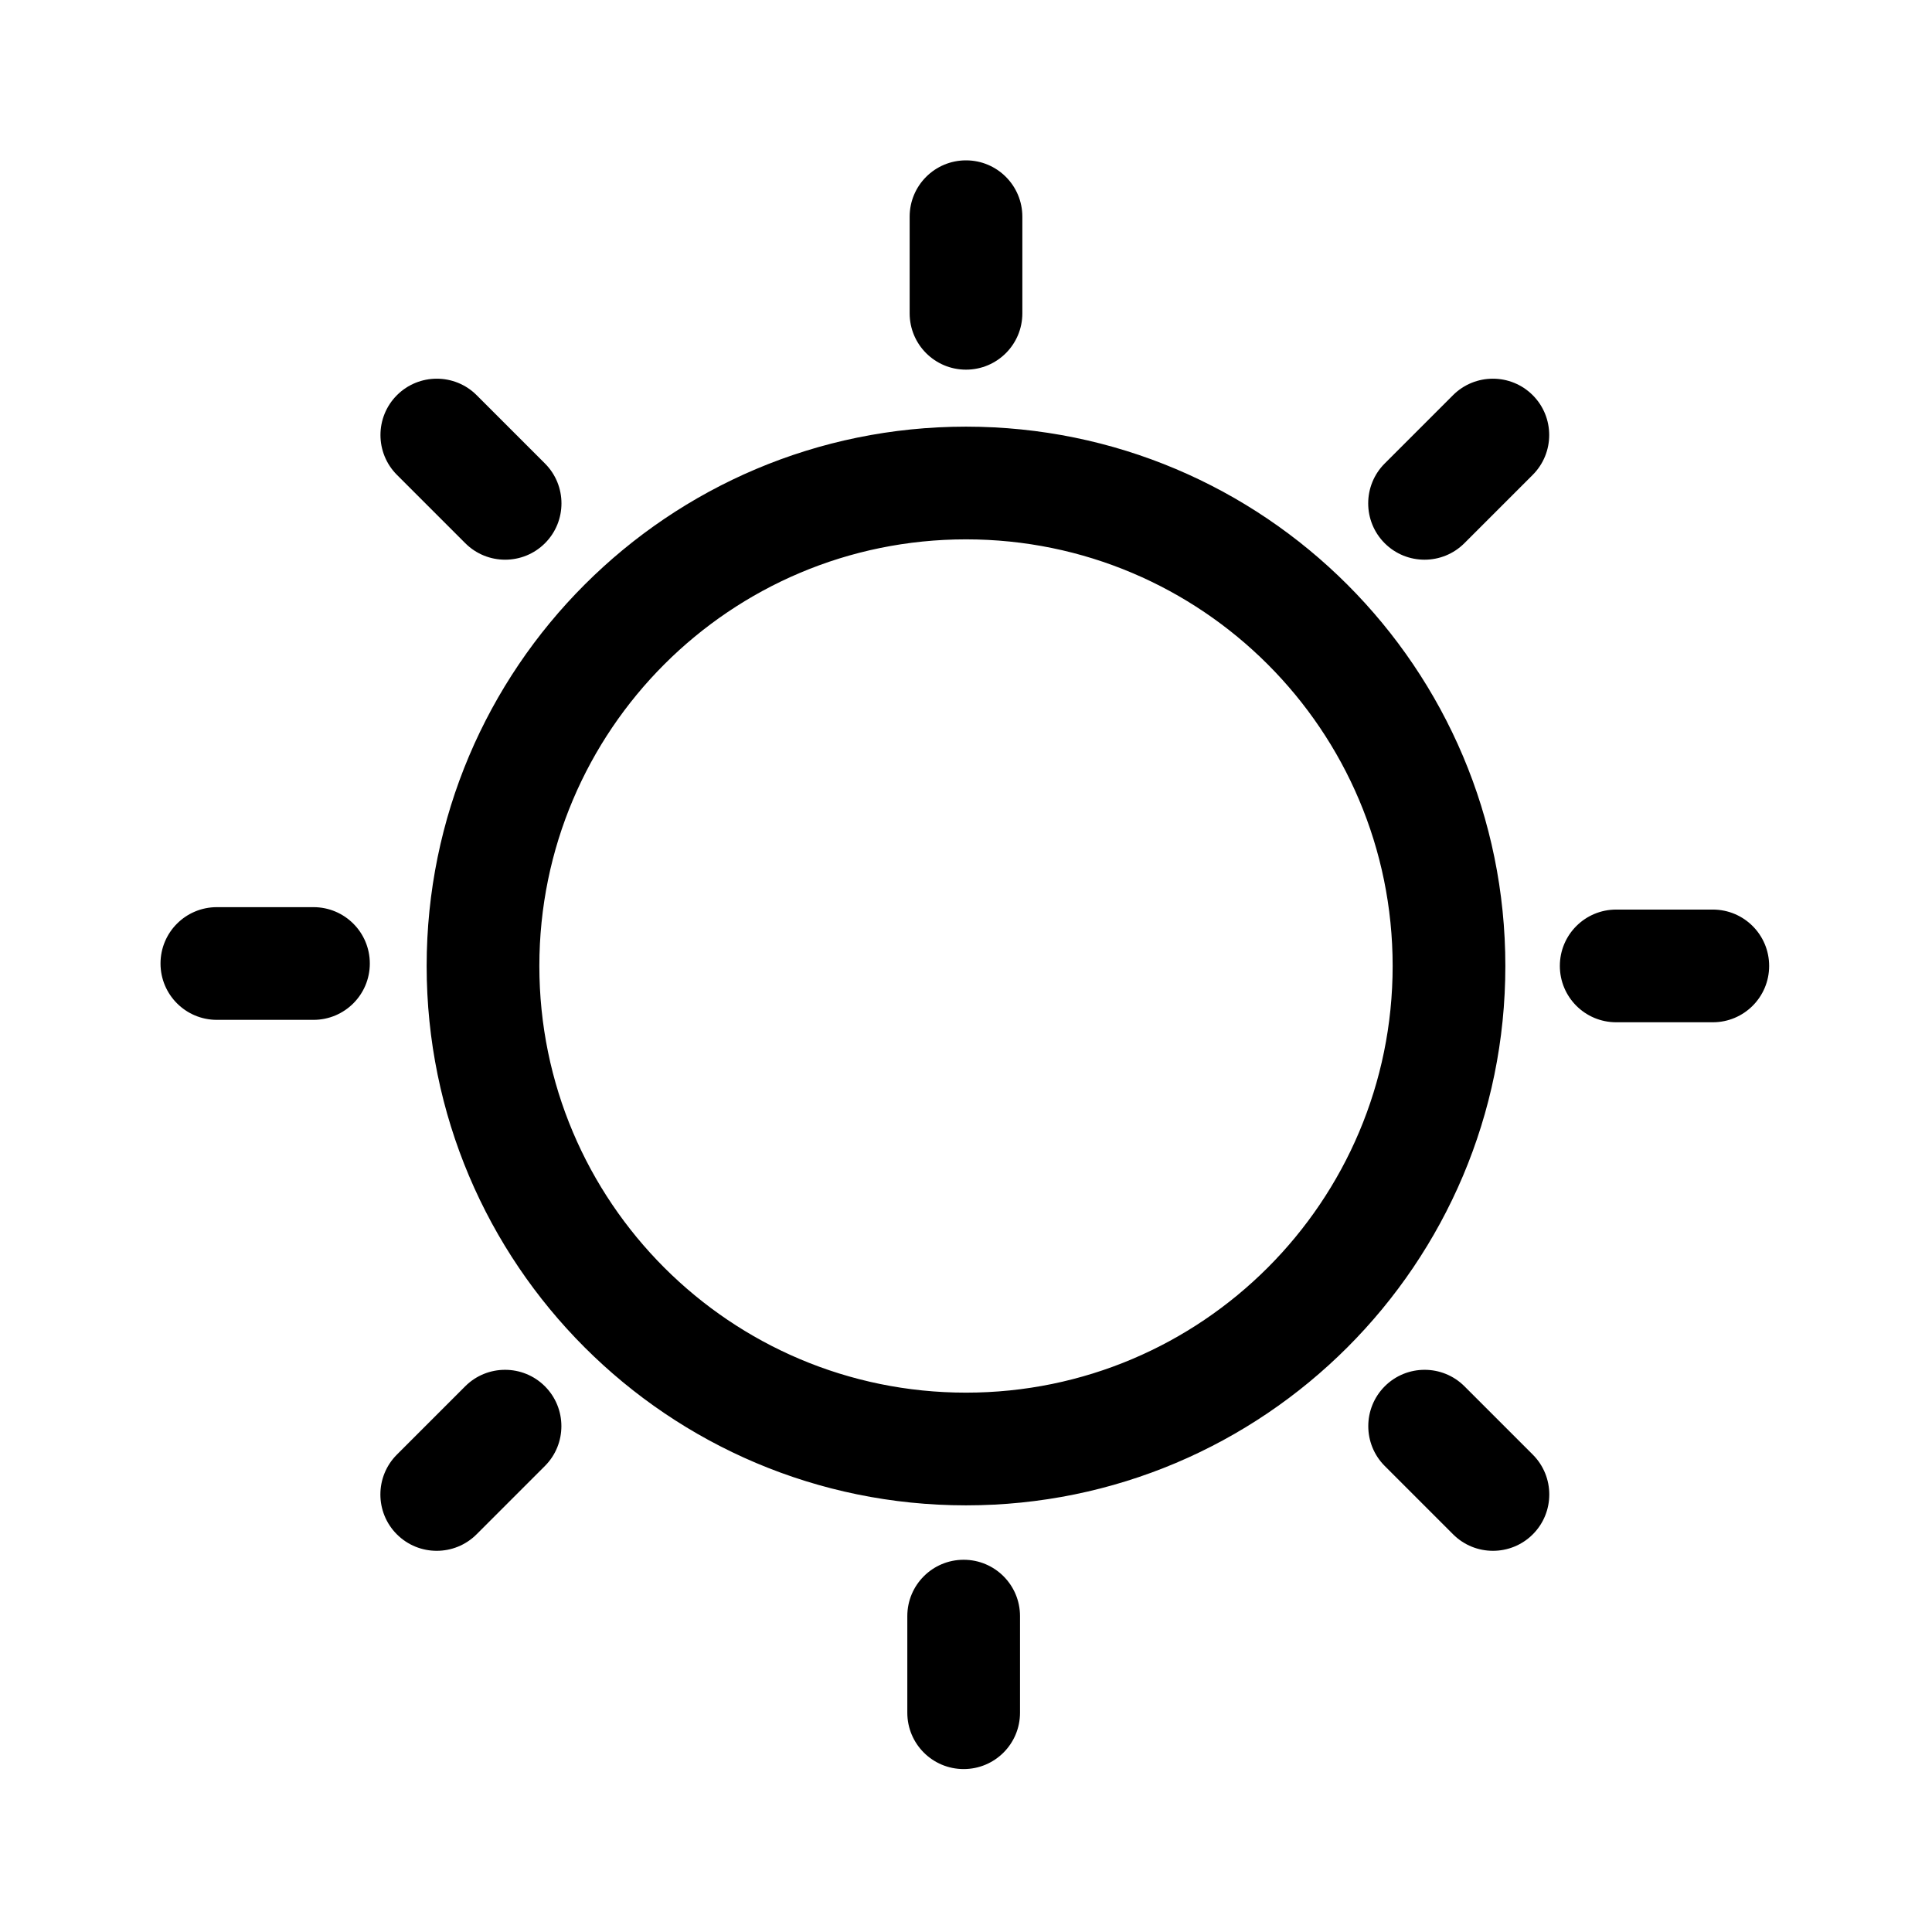
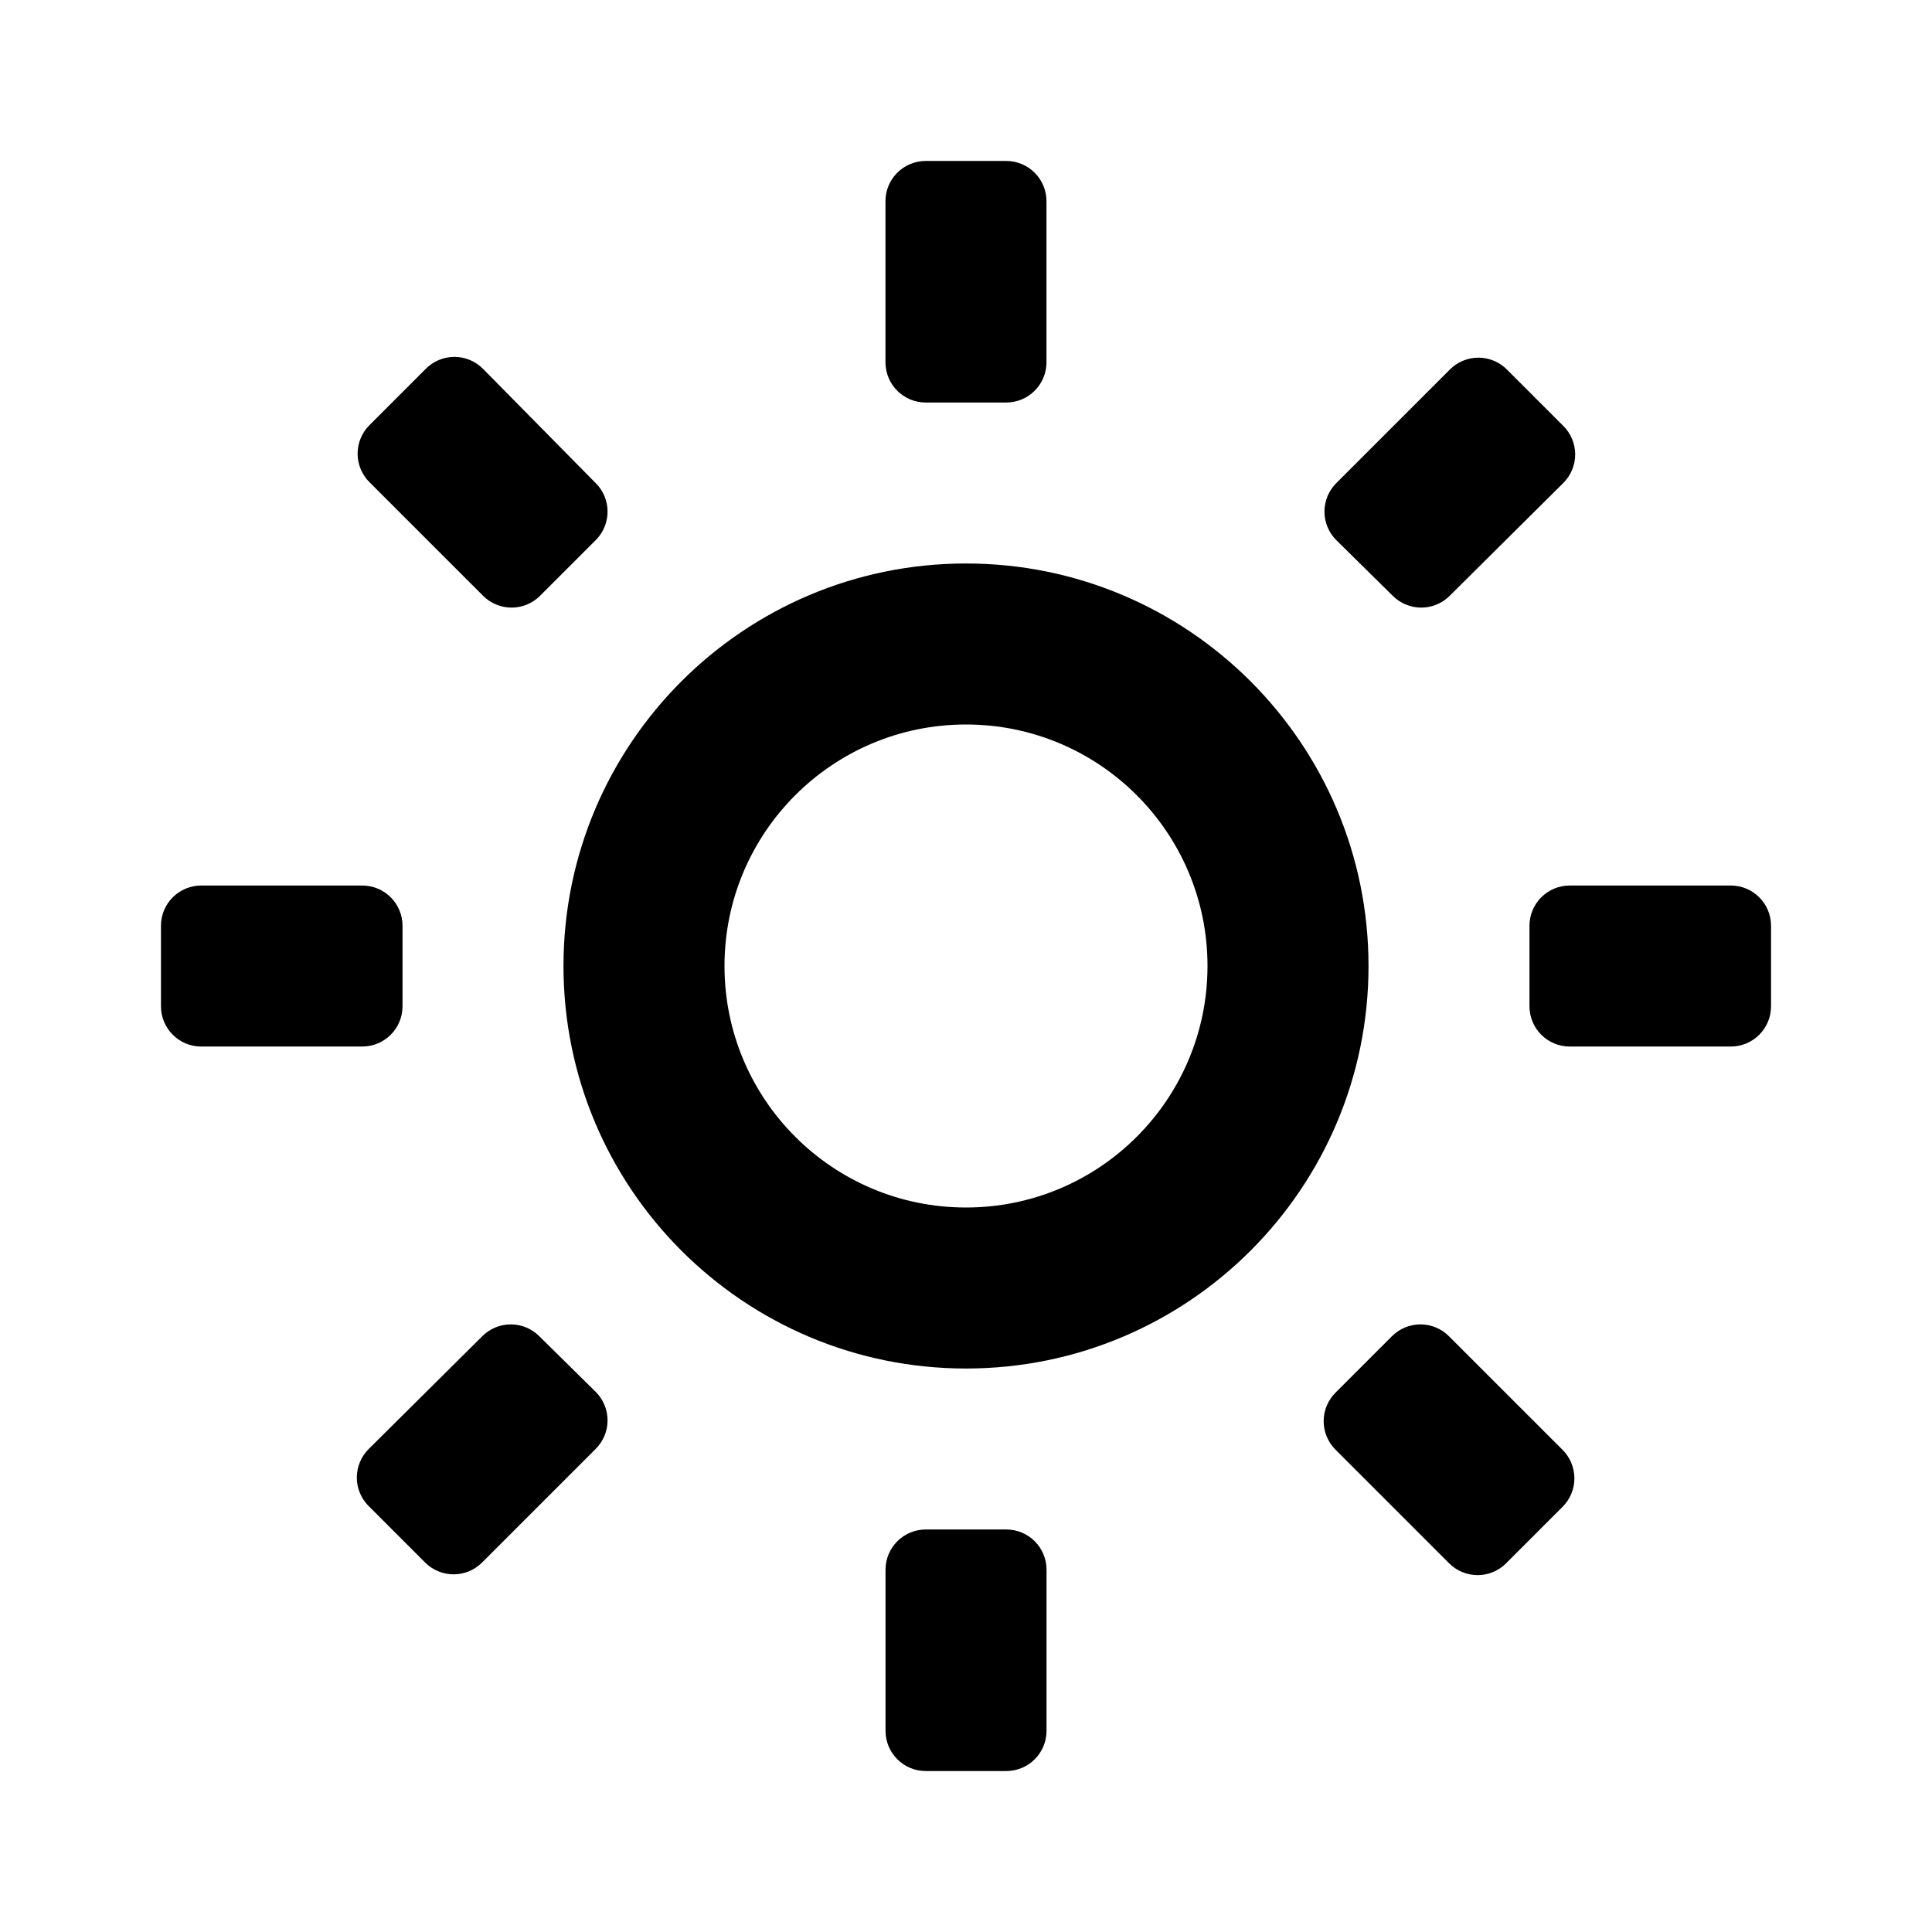
- <svg xmlns="http://www.w3.org/2000/svg" version="1.1" width="24" height="24" viewBox="0 0 24 24">
-   <path d="M18.192 17.221l0.849 0.849c0.273 0.273 0.273 0.717 0 0.99s-0.717 0.273-0.99 0l-0.849-0.849c-0.273-0.273-0.273-0.717 0-0.99s0.717-0.273 0.99 0zM5.779 17.221c0.273-0.273 0.717-0.273 0.99 0s0.273 0.717 0 0.99l-0.849 0.849c-0.273 0.273-0.717 0.273-0.99 0s-0.273-0.717 0-0.99zM12 5.3c3.7 0 6.7 3 6.7 6.7s-3 6.7-6.7 6.7c-3.7 0-6.7-3-6.7-6.7s3-6.7 6.7-6.7zM12 6.7c-2.927 0-5.3 2.373-5.3 5.3s2.373 5.3 5.3 5.3c2.927 0 5.3-2.373 5.3-5.3s-2.373-5.3-5.3-5.3zM5.921 4.909l0.849 0.849c0.273 0.273 0.273 0.717 0 0.99s-0.717 0.273-0.99 0l-0.849-0.849c-0.273-0.273-0.273-0.717 0-0.99s0.717-0.273 0.99 0zM18.050 4.909c0.273-0.273 0.717-0.273 0.99 0s0.273 0.717 0 0.99l-0.849 0.849c-0.273 0.273-0.717 0.273-0.99 0s-0.273-0.717 0-0.99zM12 1.992c0.387 0 0.7 0.313 0.7 0.7v1.2c0 0.387-0.313 0.7-0.7 0.7s-0.7-0.313-0.7-0.7v-1.2c0-0.387 0.313-0.7 0.7-0.7zM11.971 19.376c0.387 0 0.7 0.313 0.7 0.7v1.2c0 0.387-0.313 0.7-0.7 0.7s-0.7-0.313-0.7-0.7v-1.2c0-0.387 0.313-0.7 0.7-0.7zM21.977 11.999c0 0.387-0.313 0.7-0.7 0.7h-1.2c-0.387 0-0.7-0.313-0.7-0.7s0.313-0.7 0.7-0.7h1.2c0.387 0 0.7 0.313 0.7 0.7zM4.594 11.969c0 0.387-0.313 0.7-0.7 0.7h-1.2c-0.387 0-0.7-0.313-0.7-0.7s0.313-0.7 0.7-0.7h1.2c0.387 0 0.7 0.313 0.7 0.7z" />
+ <svg xmlns="http://www.w3.org/2000/svg" version="1.1" width="32" height="32" viewBox="0 0 32 32">
+   <path fill="currentColor" d="M16 12c2.209 0 4 1.791 4 4s-1.791 4-4 4c-2.209 0-4-1.791-4-4s1.791-4 4-4v0zM16 9.333c-3.682 0-6.667 2.985-6.667 6.667s2.985 6.667 6.667 6.667c3.682 0 6.667-2.985 6.667-6.667s-2.985-6.667-6.667-6.667v0zM15.333 6.667h1.333c0.368 0 0.667-0.298 0.667-0.667v-2.667c0-0.368-0.298-0.667-0.667-0.667h-1.333c-0.368 0-0.667 0.298-0.667 0.667v2.667c0 0.368 0.298 0.667 0.667 0.667zM16.667 25.333h-1.333c-0.368 0-0.667 0.298-0.667 0.667v2.667c0 0.368 0.298 0.667 0.667 0.667h1.333c0.368 0 0.667-0.298 0.667-0.667v-2.667c0-0.368-0.298-0.667-0.667-0.667zM28.667 14.667h-2.667c-0.368 0-0.667 0.298-0.667 0.667v1.333c0 0.368 0.298 0.667 0.667 0.667h2.667c0.368 0 0.667-0.298 0.667-0.667v-1.333c0-0.368-0.298-0.667-0.667-0.667zM6.667 16.667v-1.333c0-0.368-0.298-0.667-0.667-0.667h-2.667c-0.368 0-0.667 0.298-0.667 0.667v1.333c0 0.368 0.298 0.667 0.667 0.667h2.667c0.368 0 0.667-0.298 0.667-0.667zM23.067 9.867c0.125 0.126 0.296 0.197 0.473 0.197s0.348-0.071 0.473-0.197l1.88-1.867c0.126-0.125 0.197-0.296 0.197-0.473s-0.071-0.348-0.197-0.473l-0.933-0.933c-0.125-0.126-0.296-0.197-0.473-0.197s-0.348 0.071-0.473 0.197l-1.88 1.88c-0.126 0.125-0.197 0.296-0.197 0.473s0.071 0.348 0.197 0.473l0.933 0.92zM8.933 22.133c-0.125-0.126-0.296-0.197-0.473-0.197s-0.348 0.071-0.473 0.197l-1.88 1.867c-0.126 0.125-0.197 0.296-0.197 0.473s0.071 0.348 0.197 0.473l0.933 0.933c0.125 0.126 0.296 0.197 0.473 0.197s0.348-0.071 0.473-0.197l1.88-1.88c0.126-0.125 0.197-0.296 0.197-0.473s-0.071-0.348-0.197-0.473l-0.933-0.92zM24 22.133c-0.125-0.126-0.296-0.197-0.473-0.197s-0.348 0.071-0.473 0.197l-0.933 0.933c-0.126 0.125-0.197 0.296-0.197 0.473s0.071 0.348 0.197 0.473l1.88 1.88c0.125 0.126 0.296 0.197 0.473 0.197s0.348-0.071 0.473-0.197l0.933-0.933c0.126-0.125 0.197-0.296 0.197-0.473s-0.071-0.348-0.197-0.473l-1.88-1.88zM8 9.867c0.125 0.126 0.296 0.197 0.473 0.197s0.348-0.071 0.473-0.197l0.933-0.933c0.25-0.263 0.245-0.678-0.013-0.933l-1.867-1.893c-0.125-0.126-0.296-0.197-0.473-0.197s-0.348 0.071-0.473 0.197l-0.933 0.933c-0.126 0.125-0.197 0.296-0.197 0.473s0.071 0.348 0.197 0.473l1.88 1.88z" />
</svg>
